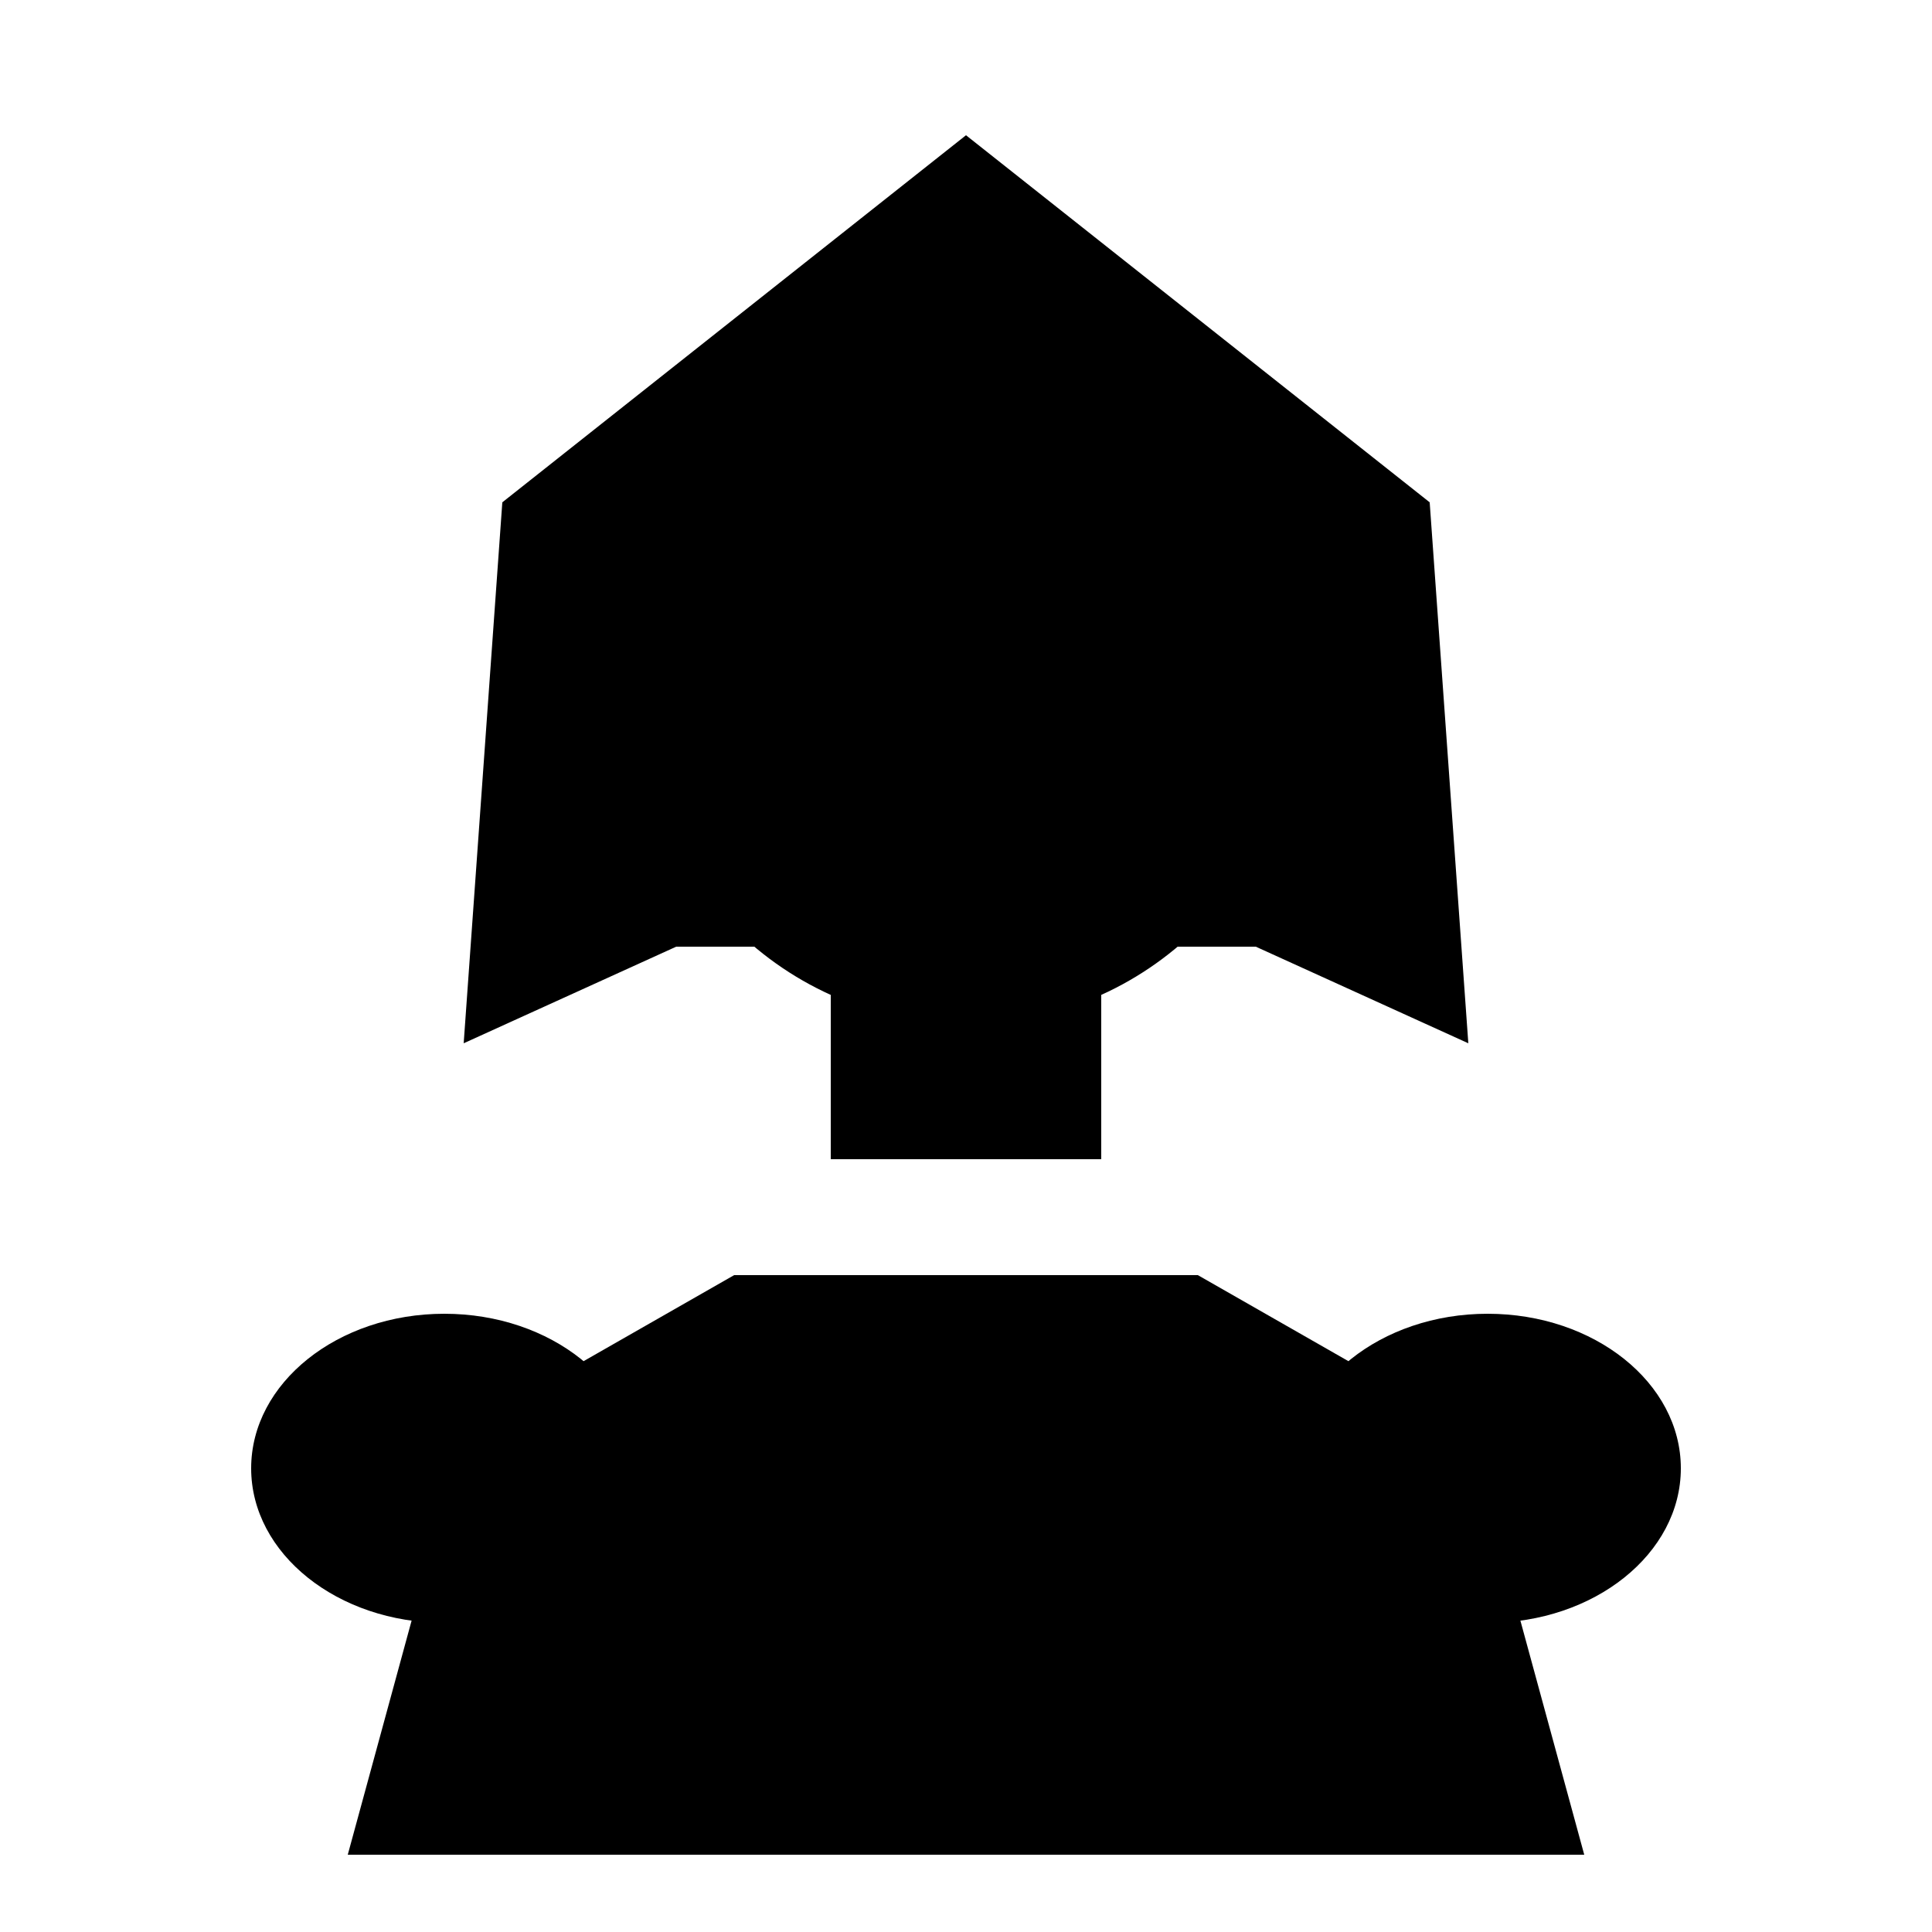
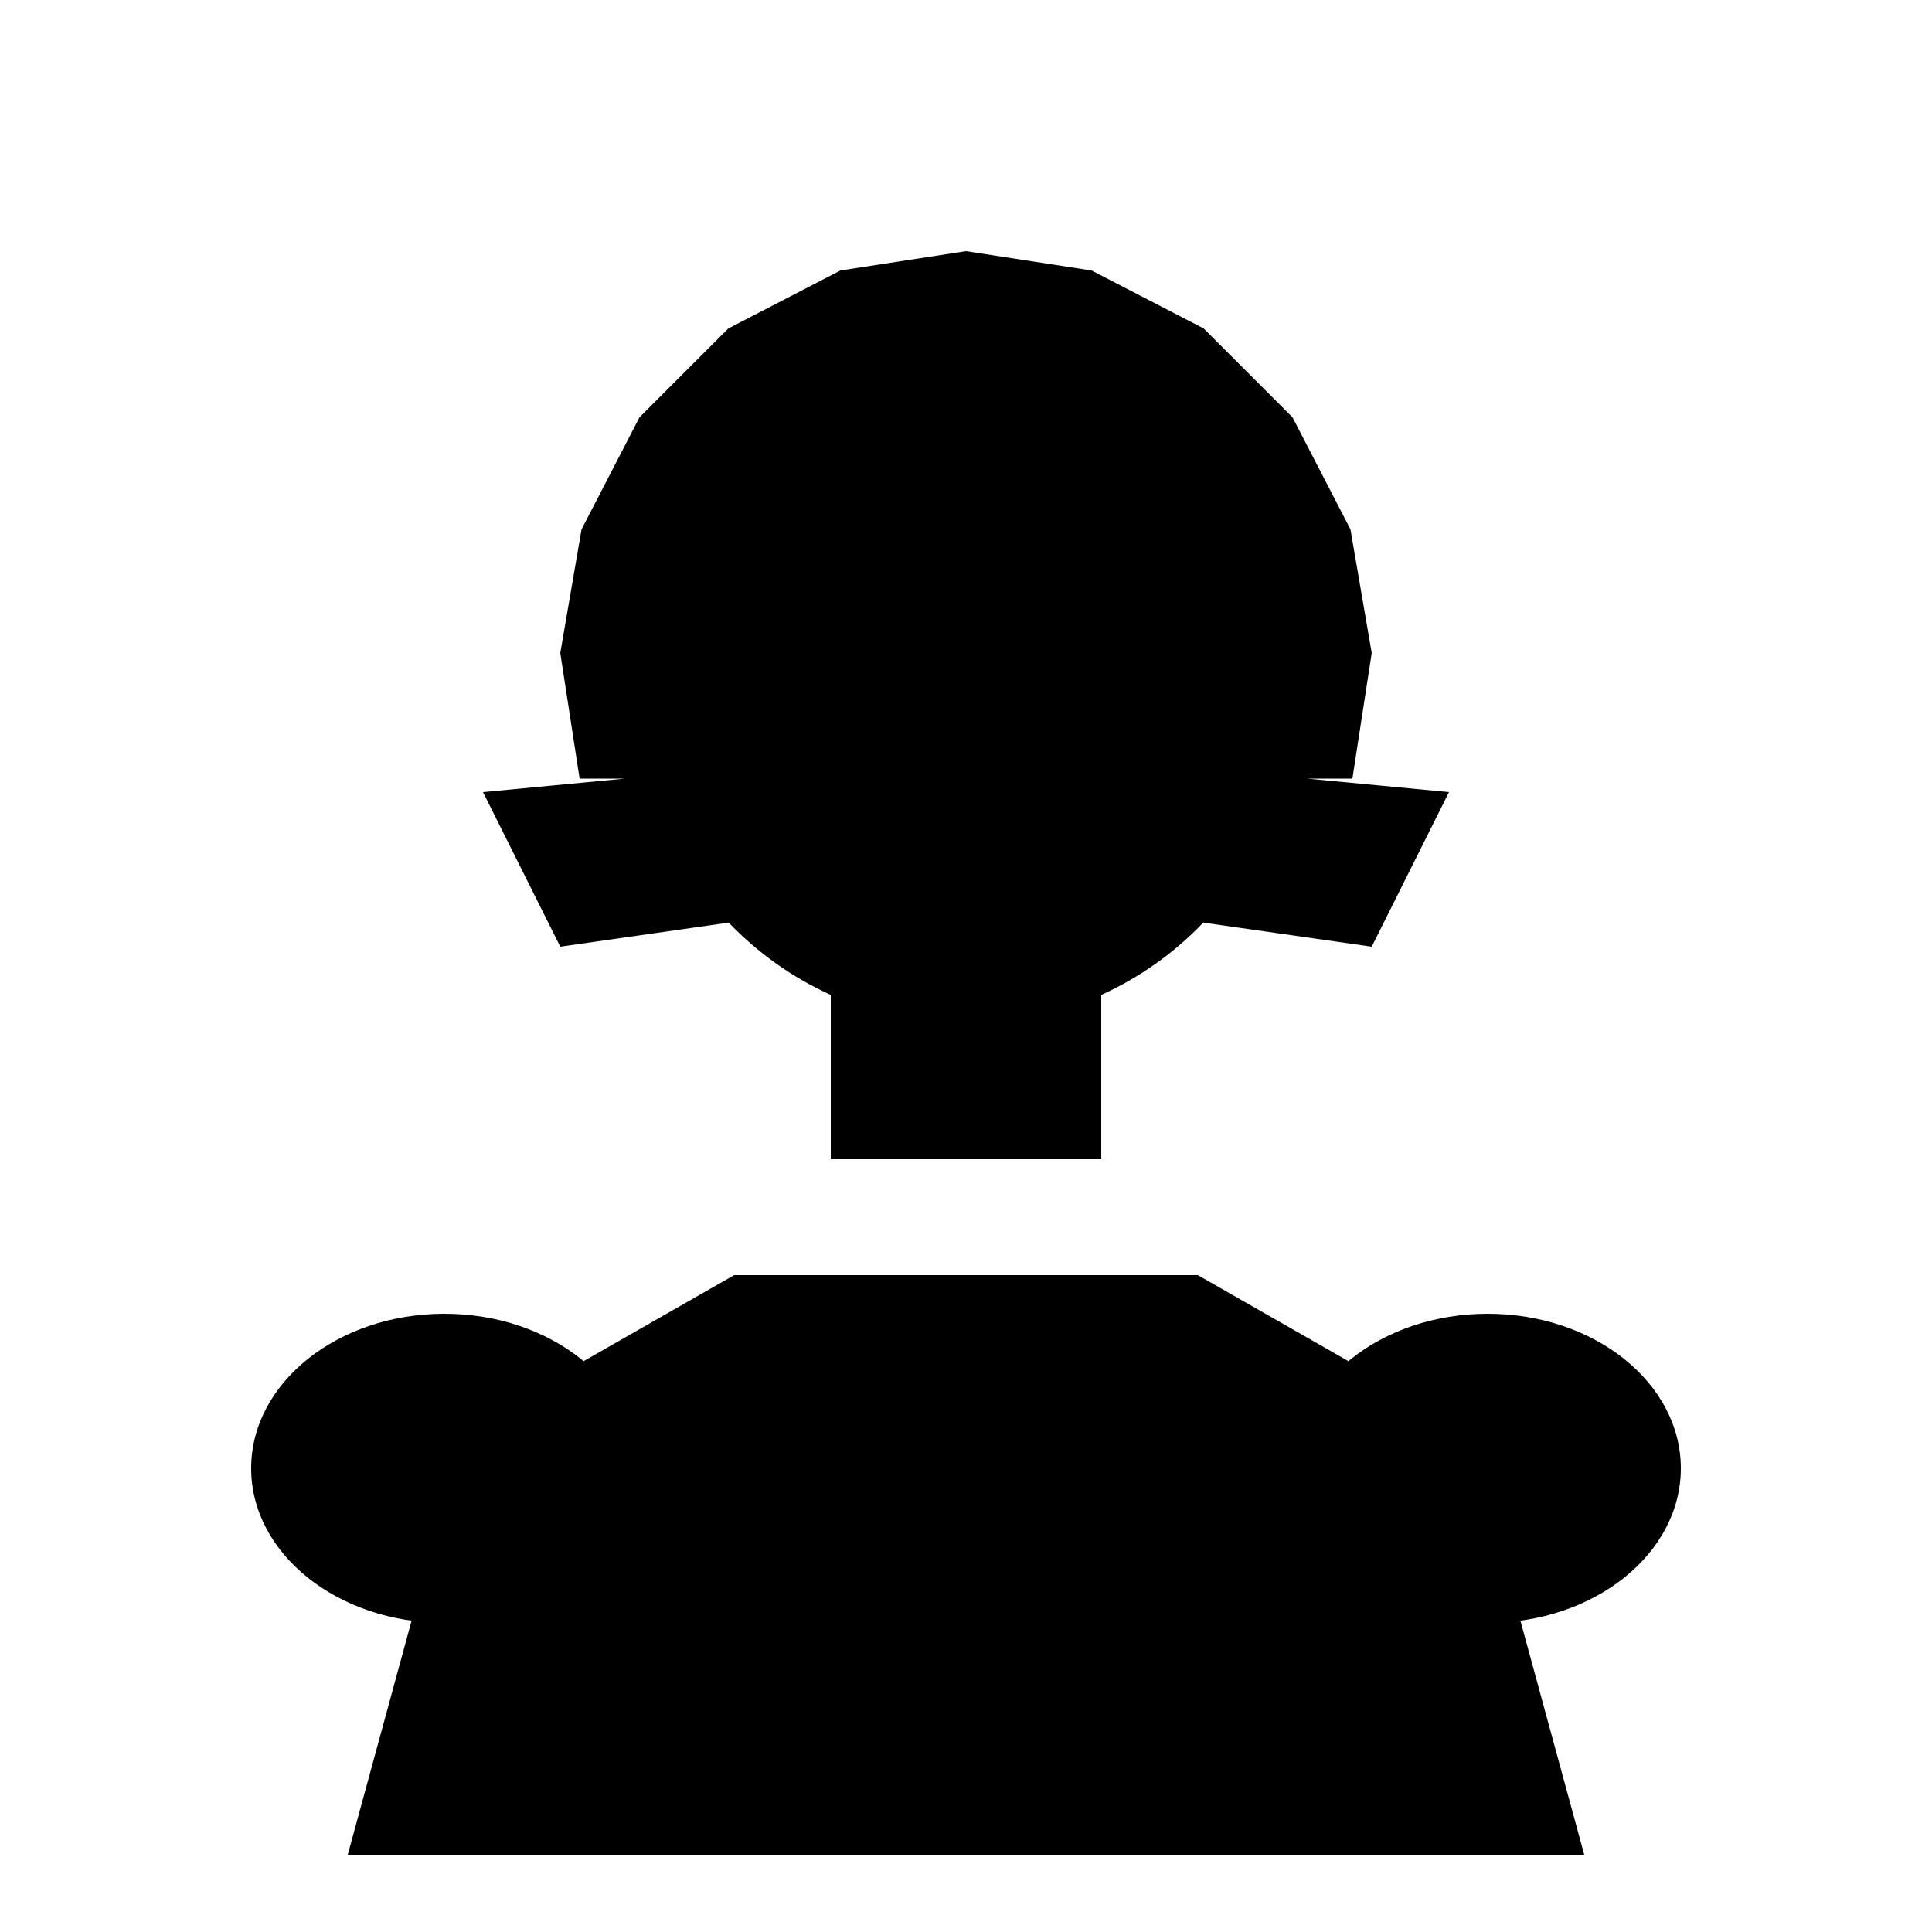
<svg xmlns="http://www.w3.org/2000/svg" viewBox="0 0 100 100" fill="currentColor">
-   <path d="M18 96L24 74L38 66L62 66L76 74L82 96ZM13 76A10 8 0 1 1 33 76A10 8 0 1 1 13 76ZM67 76A10 8 0 1 1 87 76A10 8 0 1 1 67 76ZM57 46L57 60L43 60L43 46ZM33 36A17 17 0 1 1 67 36A17 17 0 1 1 33 36ZM24 54L26 26L50 7L74 26L76 54L65 49L35 49Z" />
+   <path d="M18 96L24 74L38 66L62 66L76 74L82 96ZM13 76A10 8 0 1 1 33 76A10 8 0 1 1 13 76ZM67 76A10 8 0 1 1 87 76A10 8 0 1 1 67 76ZM57 46L57 60L43 60L43 46ZM33 36A17 17 0 1 1 67 36A17 17 0 1 1 33 36ZM30 40.3L29 33.8L30.1 27.4L33.1 21.6L37.7 17L43.5 14L50 13L56.5 14L62.3 17L66.9 21.6L69.9 27.4L71 33.8L70 40.3ZM25 41L46 39L54 39L75 41L71 49L50 46L29 49Z" />
</svg>
